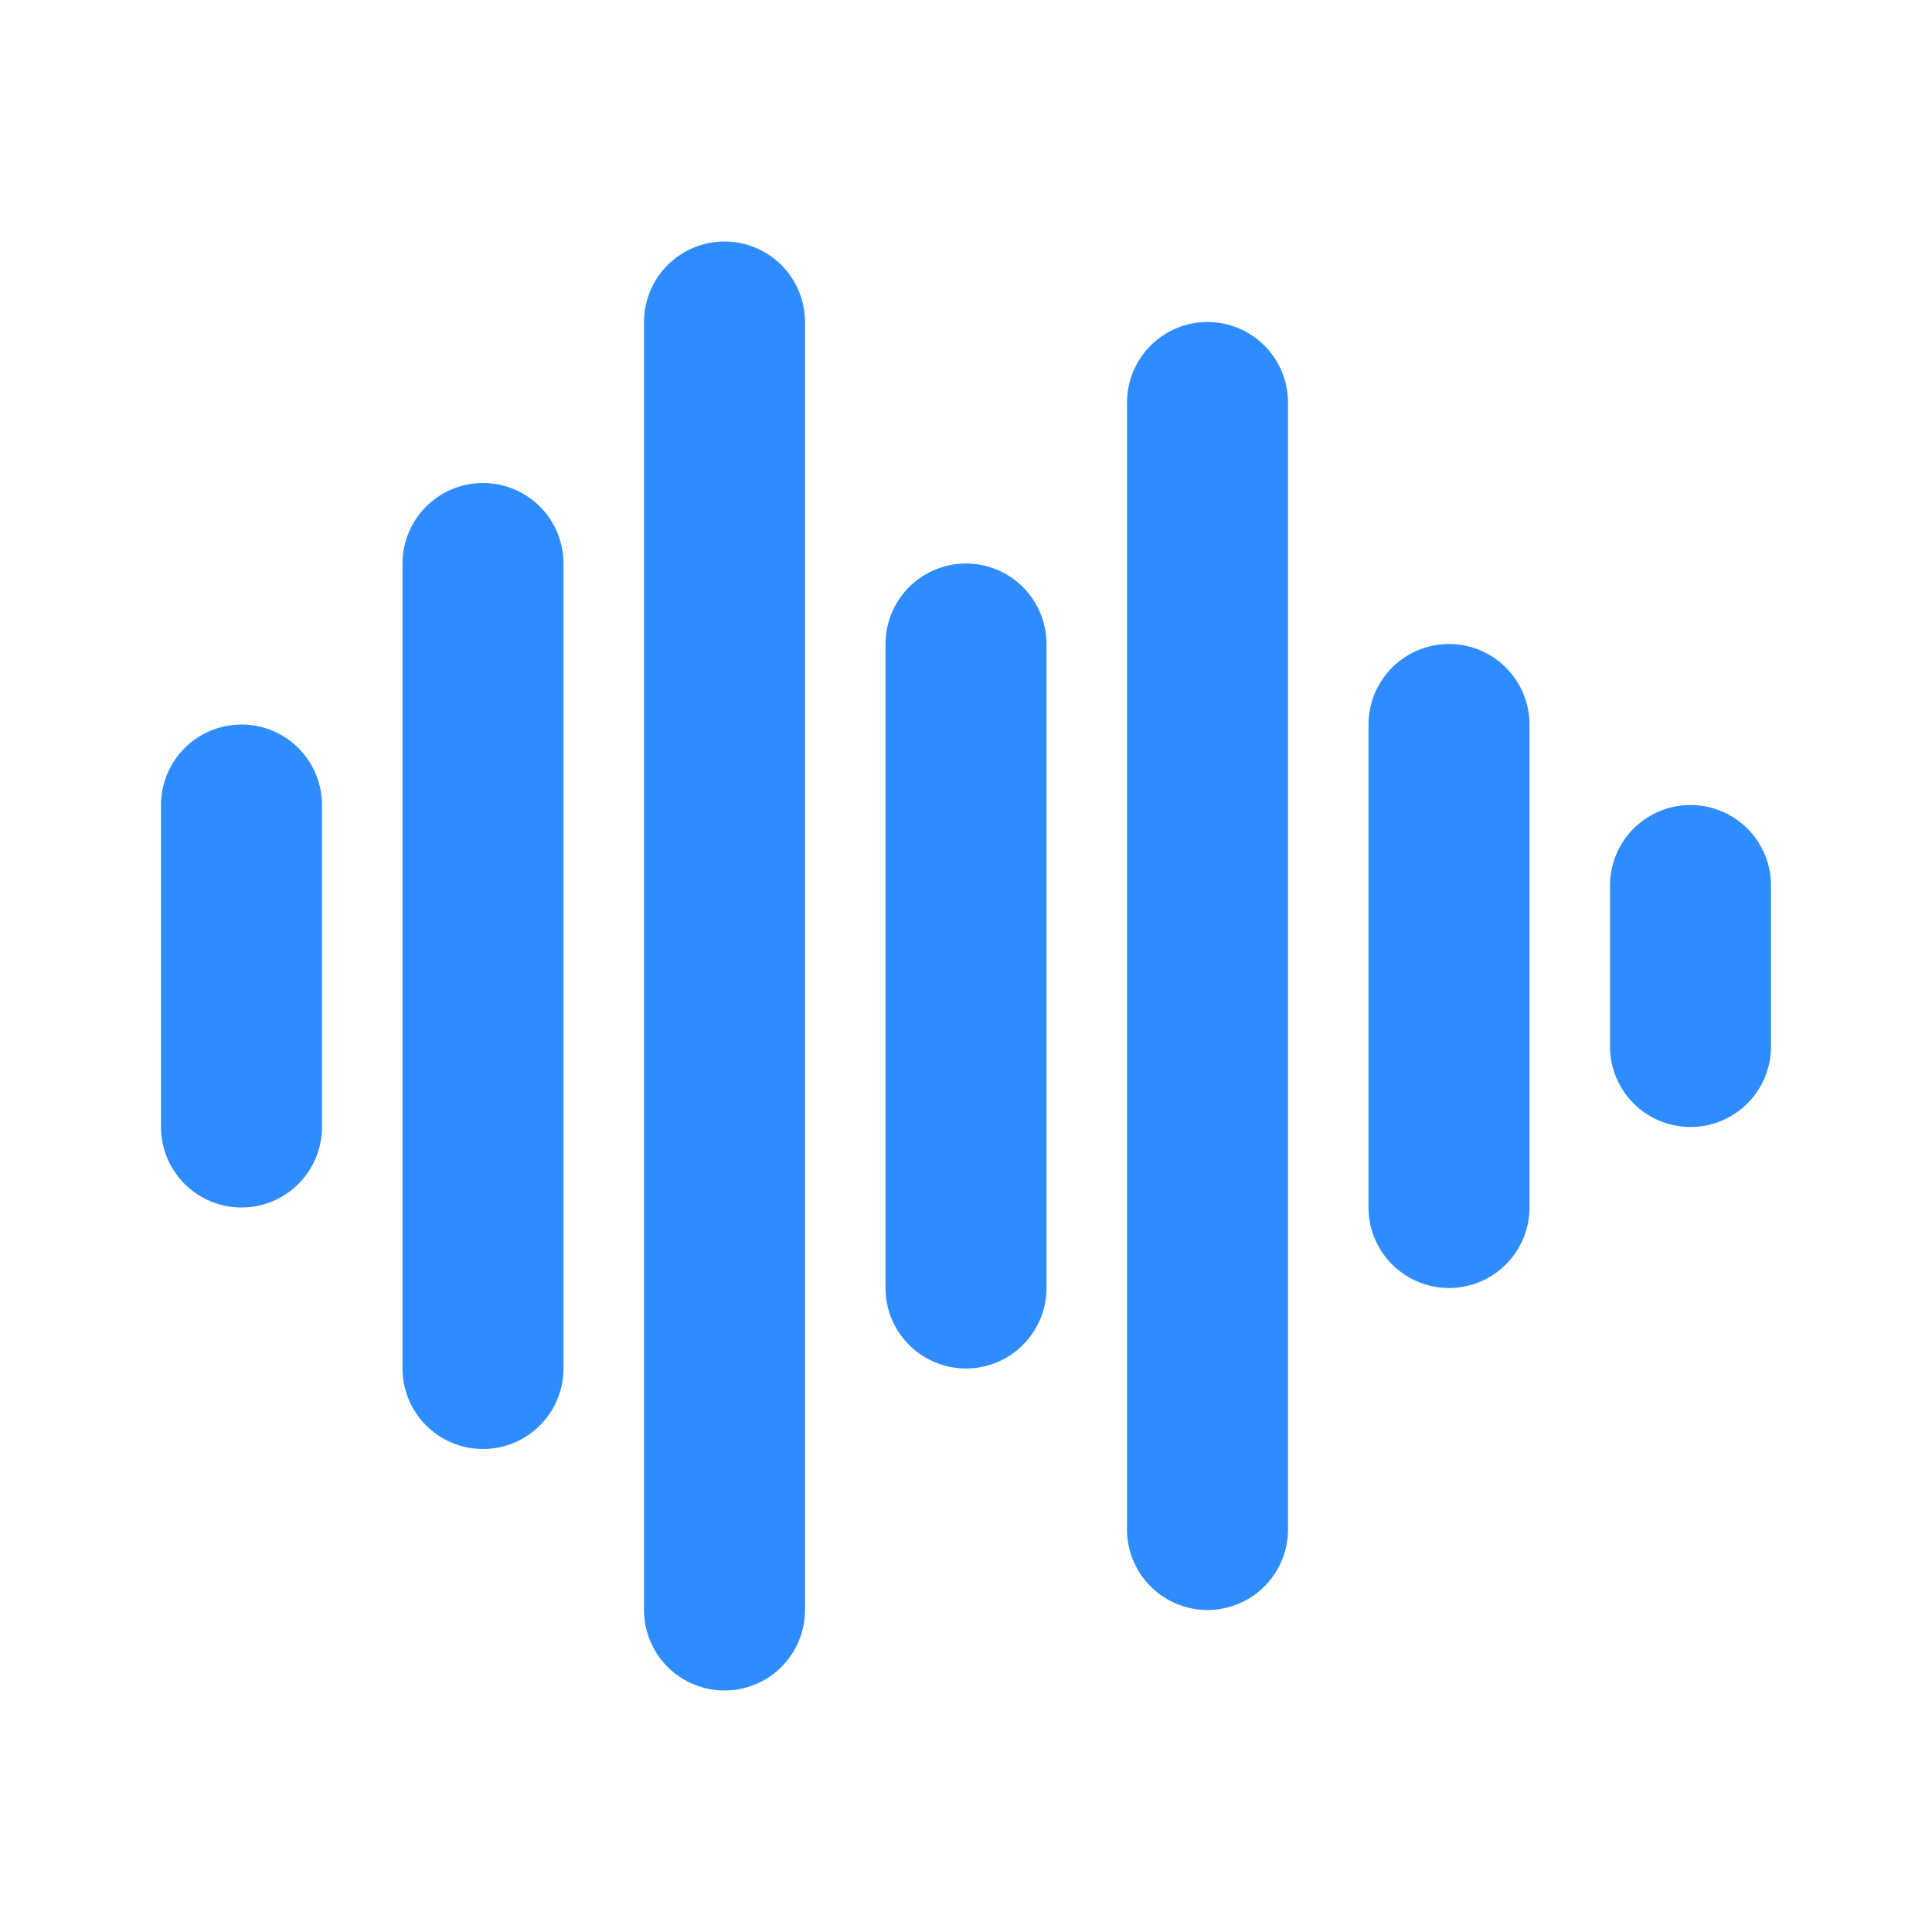
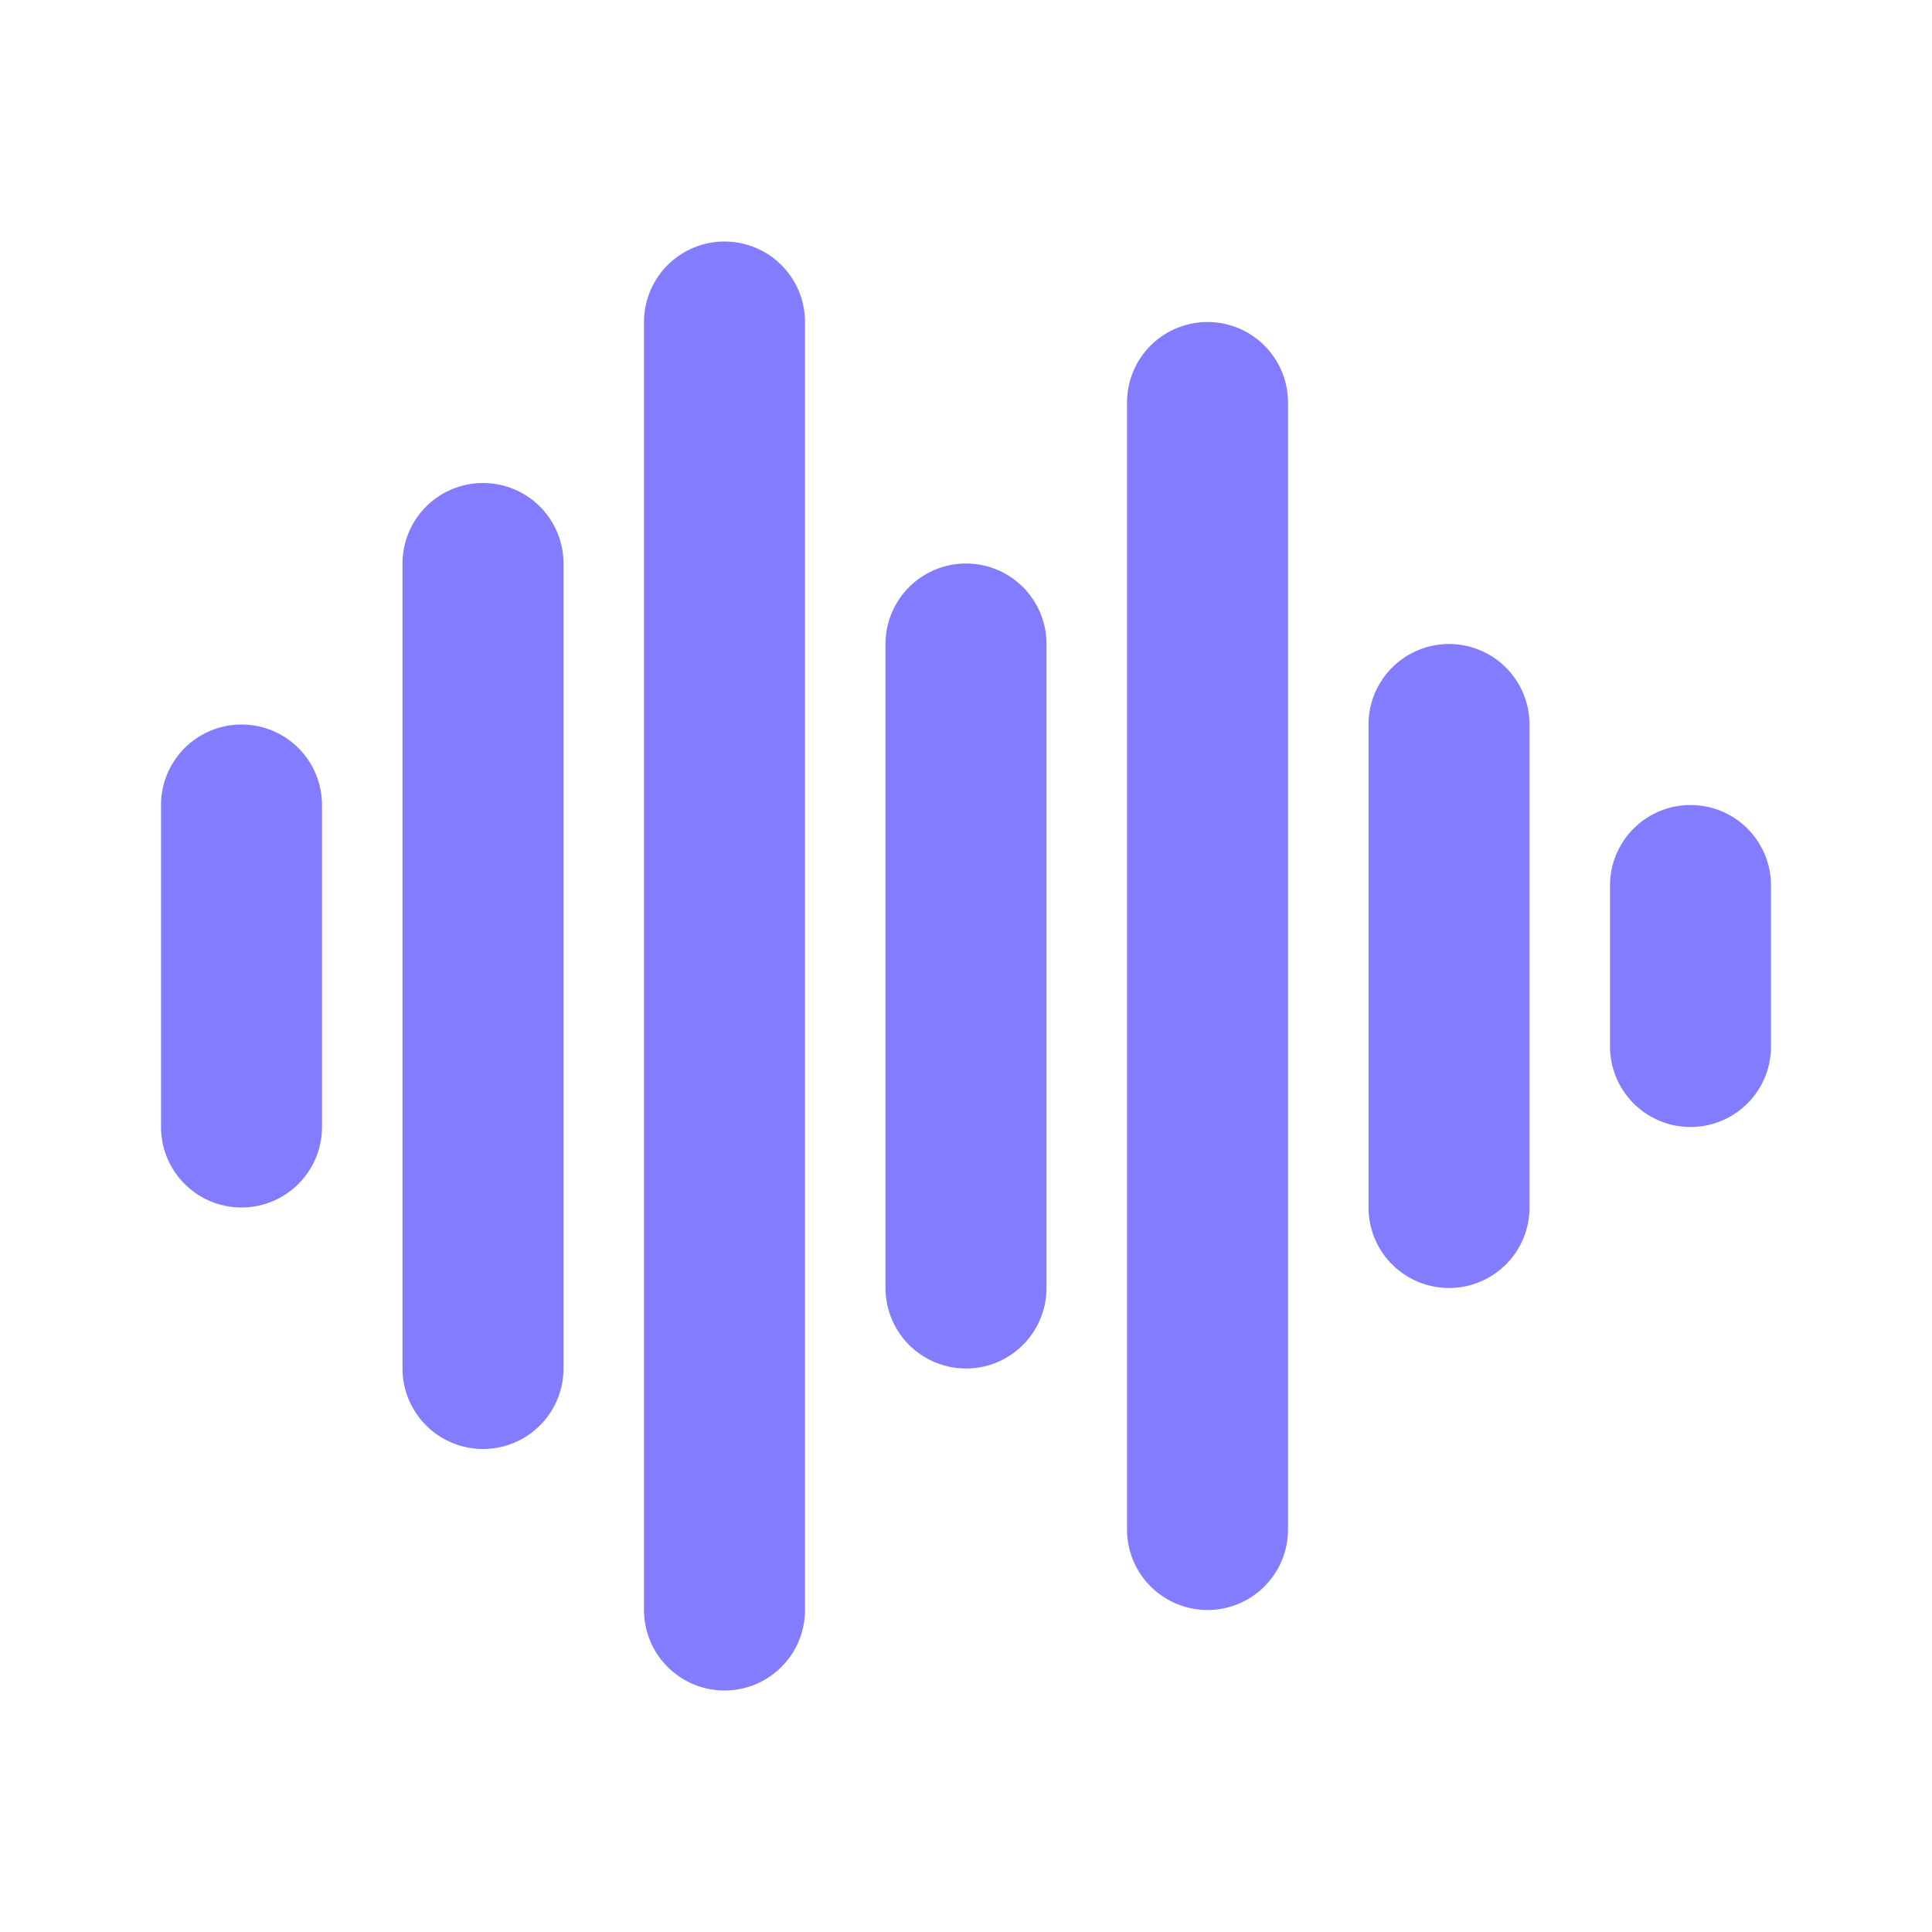
- <svg xmlns="http://www.w3.org/2000/svg" width="48" height="48" viewBox="0 0 24 24" fill="none" stroke="#2f8cff" stroke-width="2" stroke-linecap="round" stroke-linejoin="round">
+ <svg xmlns="http://www.w3.org/2000/svg" width="48" height="48" viewBox="0 0 24 24" fill="none" stroke="#837cff" stroke-width="2" stroke-linecap="round" stroke-linejoin="round">
  <line x1="3" y1="10" x2="3" y2="14" />
  <line x1="6" y1="7" x2="6" y2="17" />
  <line x1="9" y1="4" x2="9" y2="20" />
  <line x1="12" y1="8" x2="12" y2="16" />
  <line x1="15" y1="5" x2="15" y2="19" />
  <line x1="18" y1="9" x2="18" y2="15" />
  <line x1="21" y1="11" x2="21" y2="13" />
</svg>
